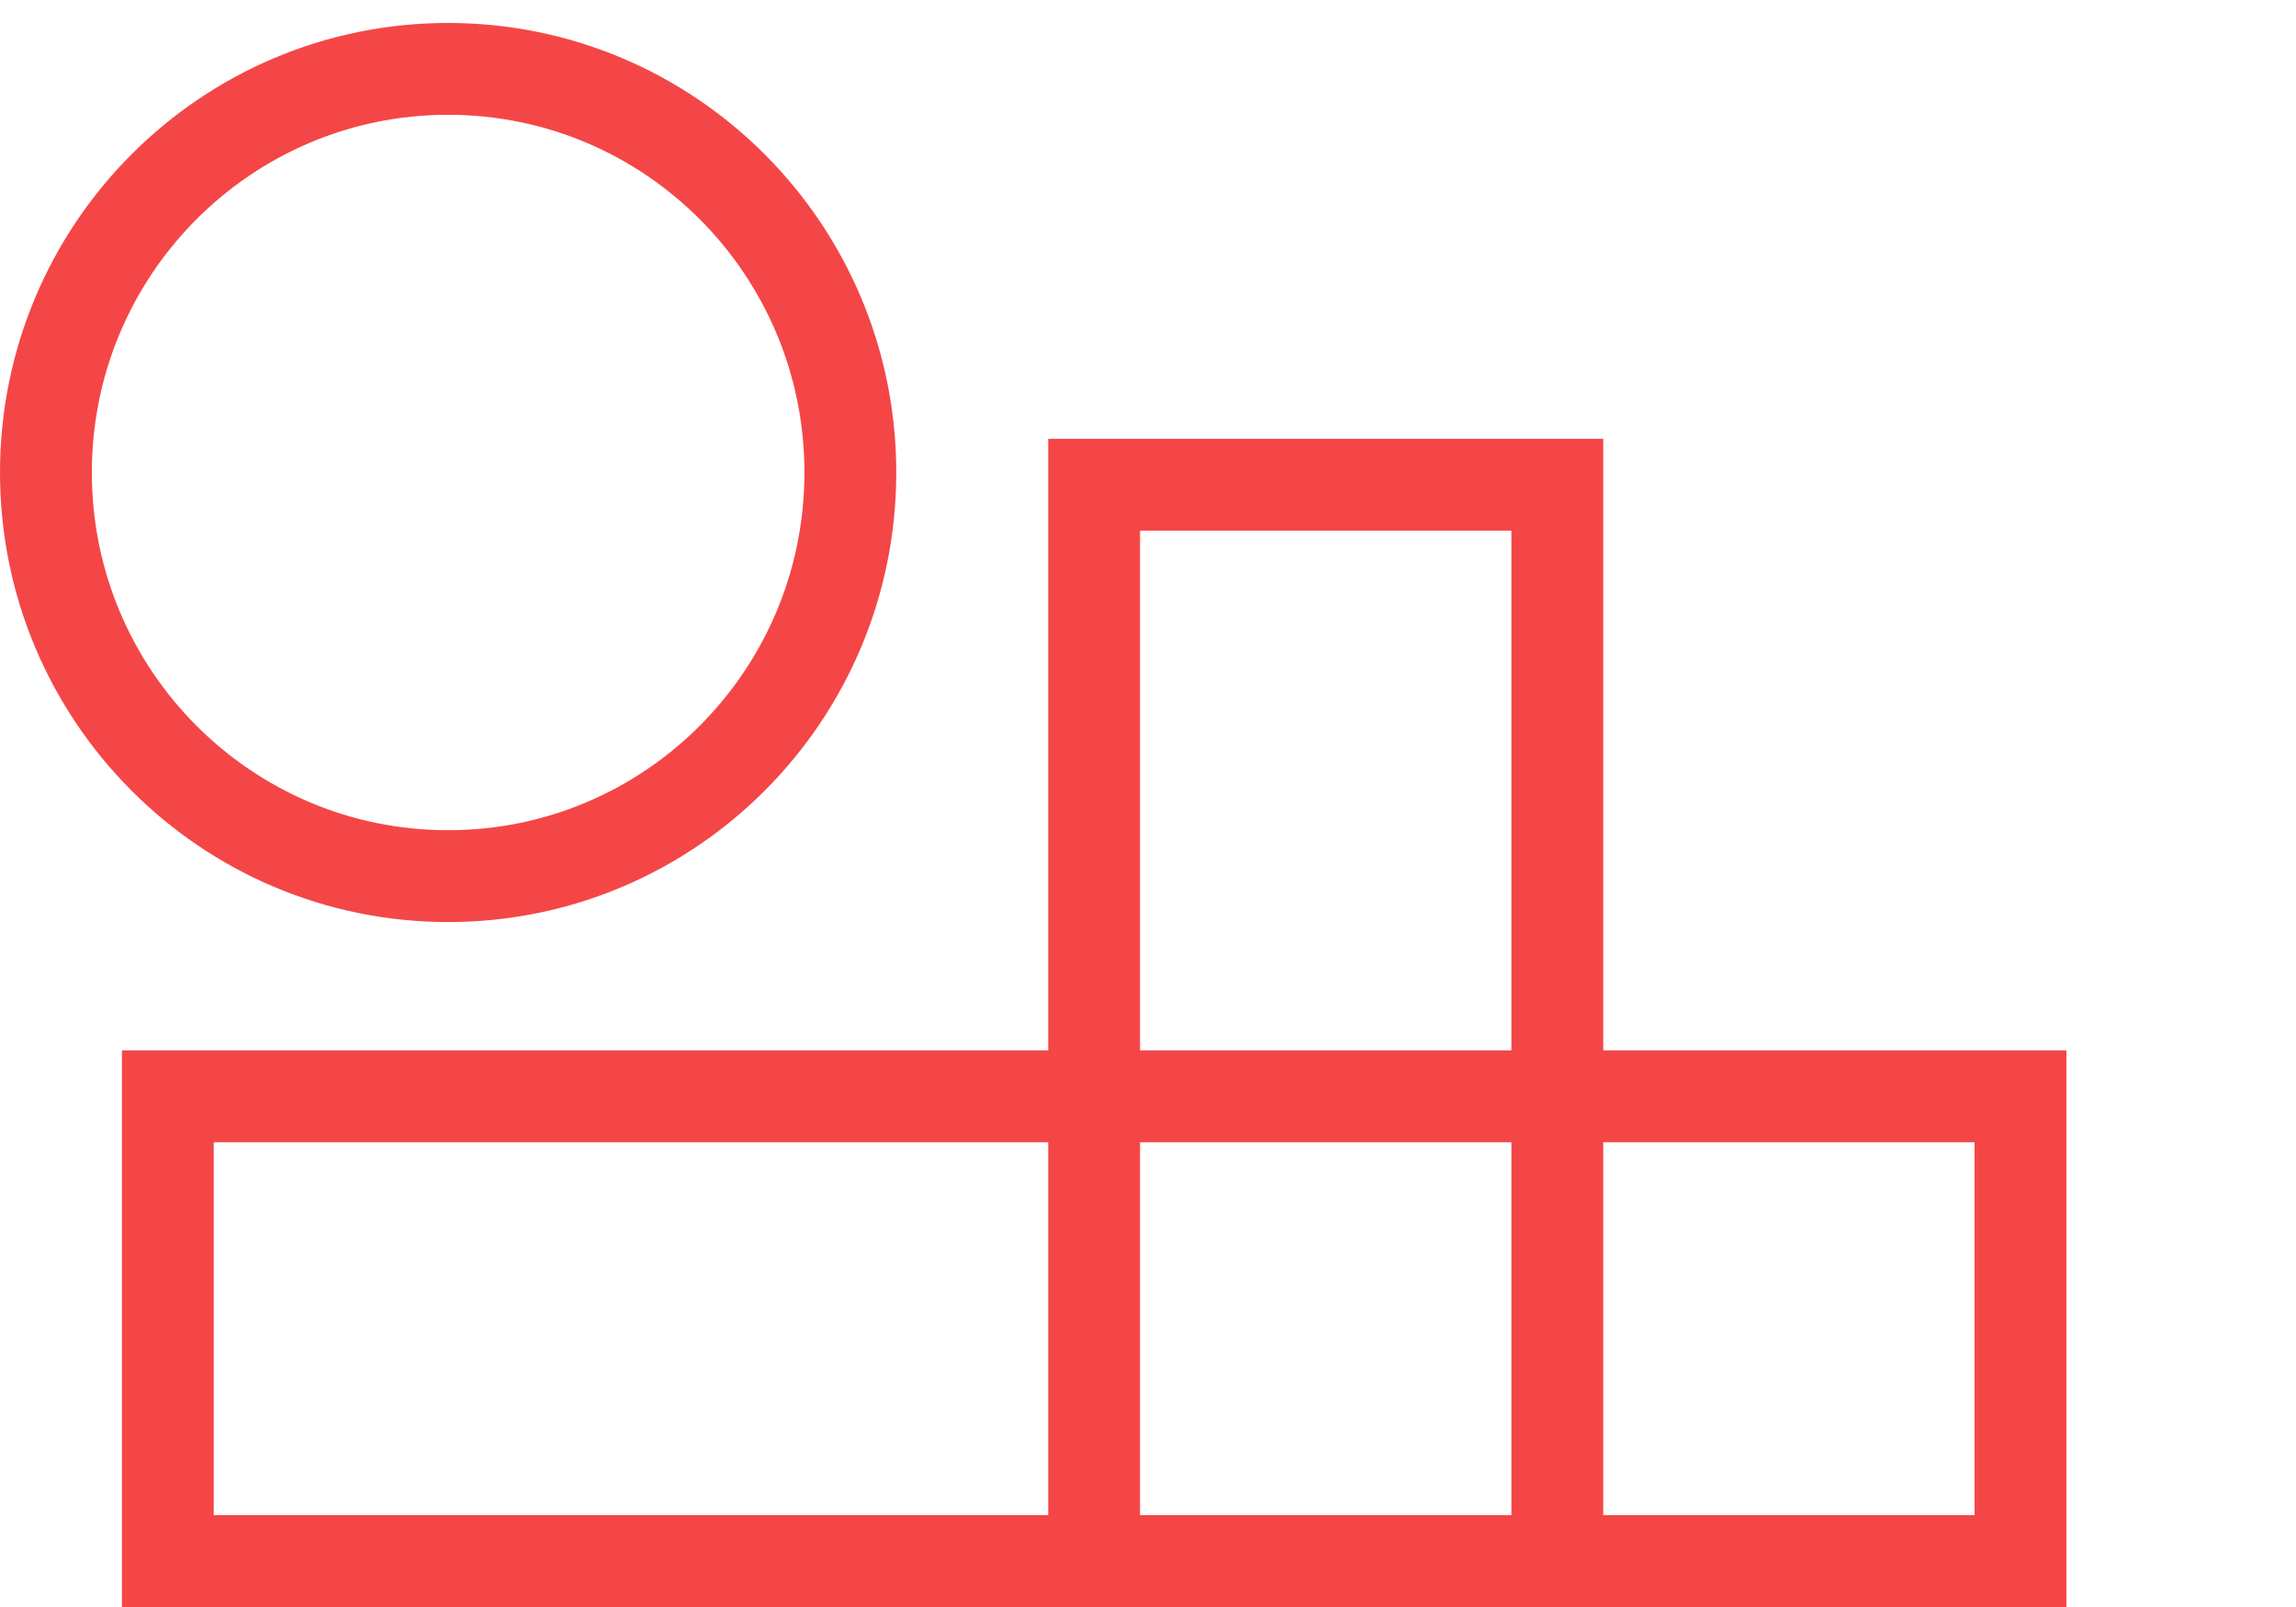
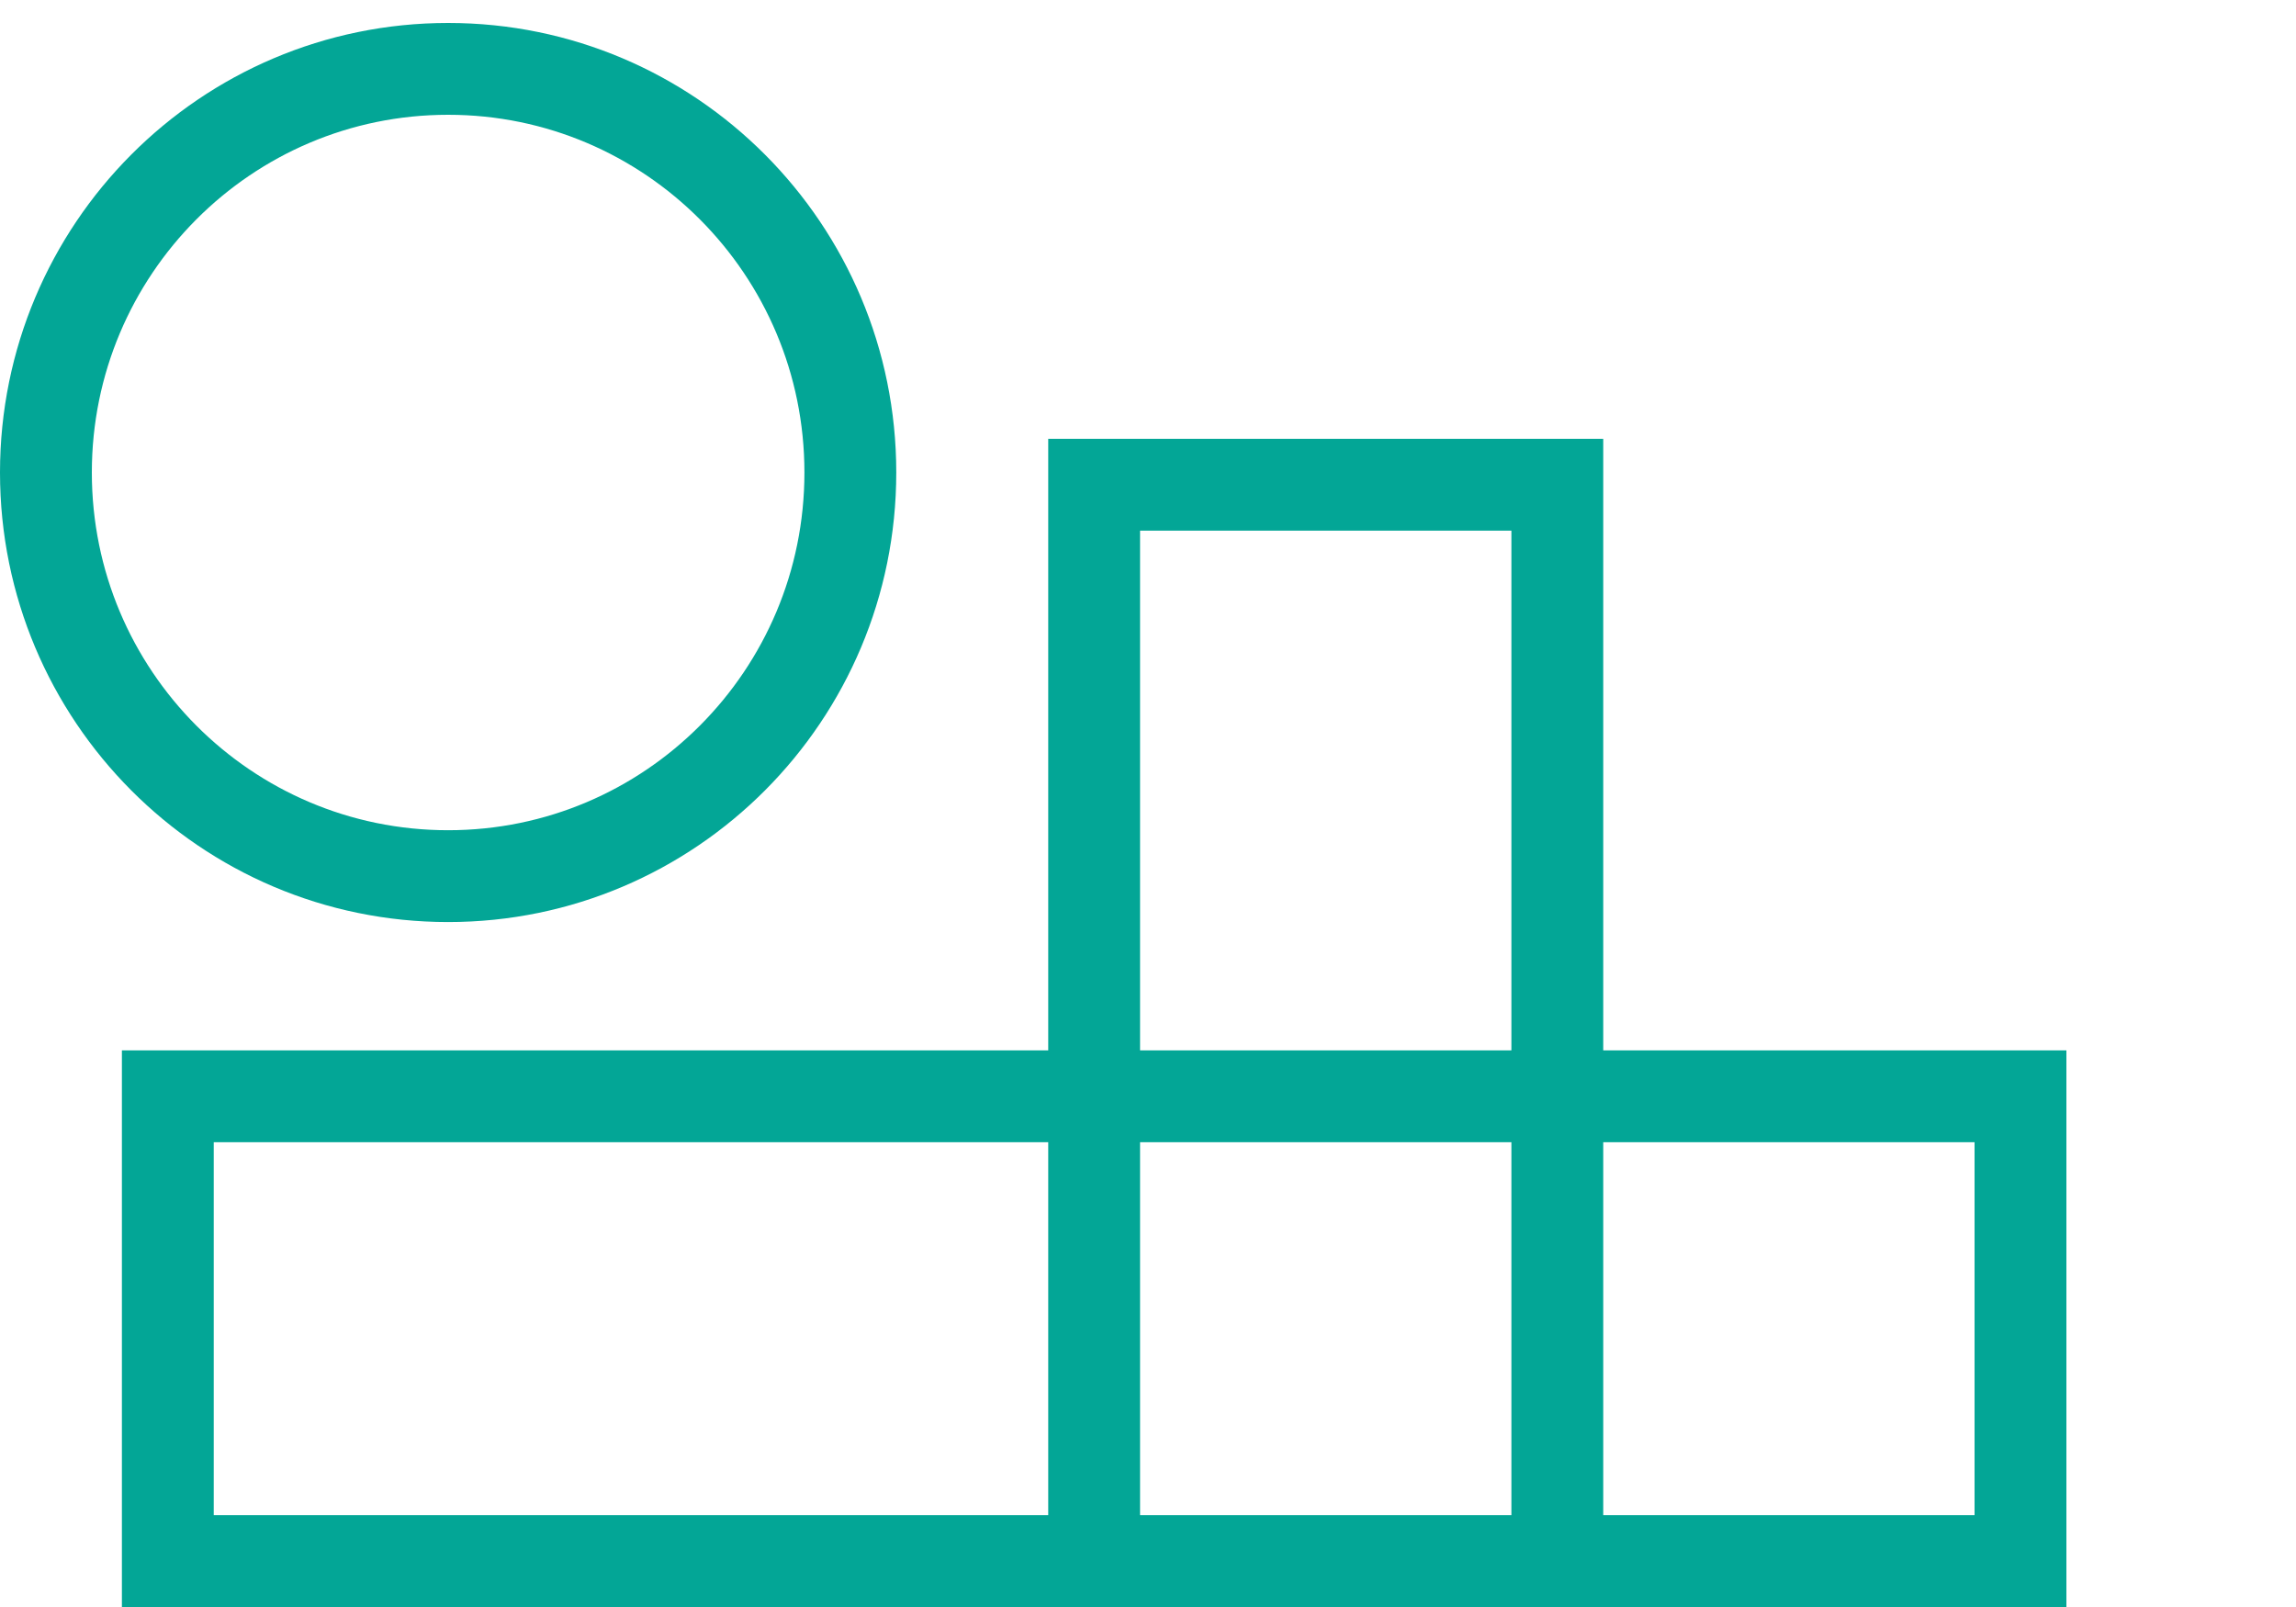
<svg xmlns="http://www.w3.org/2000/svg" width="100" height="70" viewBox="0 0 100 70" fill="none">
-   <rect x="7.309" y="47.754" width="80.691" height="20.246" stroke="#F44647" stroke-width="4" />
-   <rect x="47.654" y="68" width="46.885" height="20.173" transform="rotate(-90 47.6543 68)" stroke="#F44647" stroke-width="4" />
-   <ellipse cx="19.518" cy="20.582" rx="17.518" ry="17.582" stroke="#F44647" stroke-width="4" />
+   <rect x="7.309" y="47.754" width="80.691" height="20.246" stroke="#03A696" stroke-width="4" />
+   <rect x="47.654" y="68" width="46.885" height="20.173" transform="rotate(-90 47.6543 68)" stroke="#03A696" stroke-width="4" />
+   <ellipse cx="19.518" cy="20.582" rx="17.518" ry="17.582" stroke="#03A696" stroke-width="4" />
</svg>
